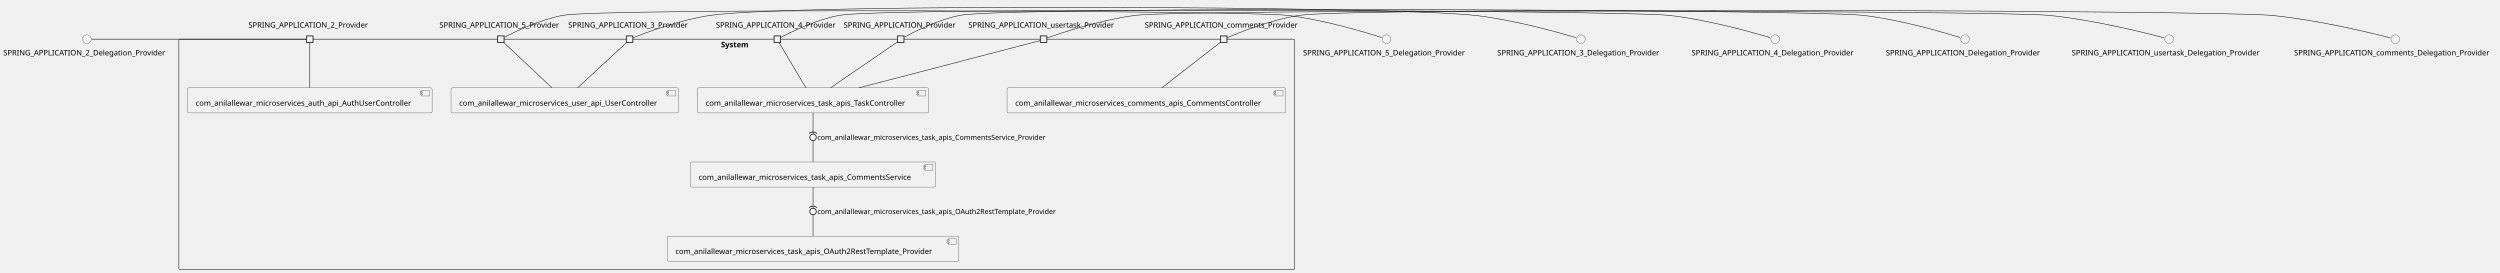
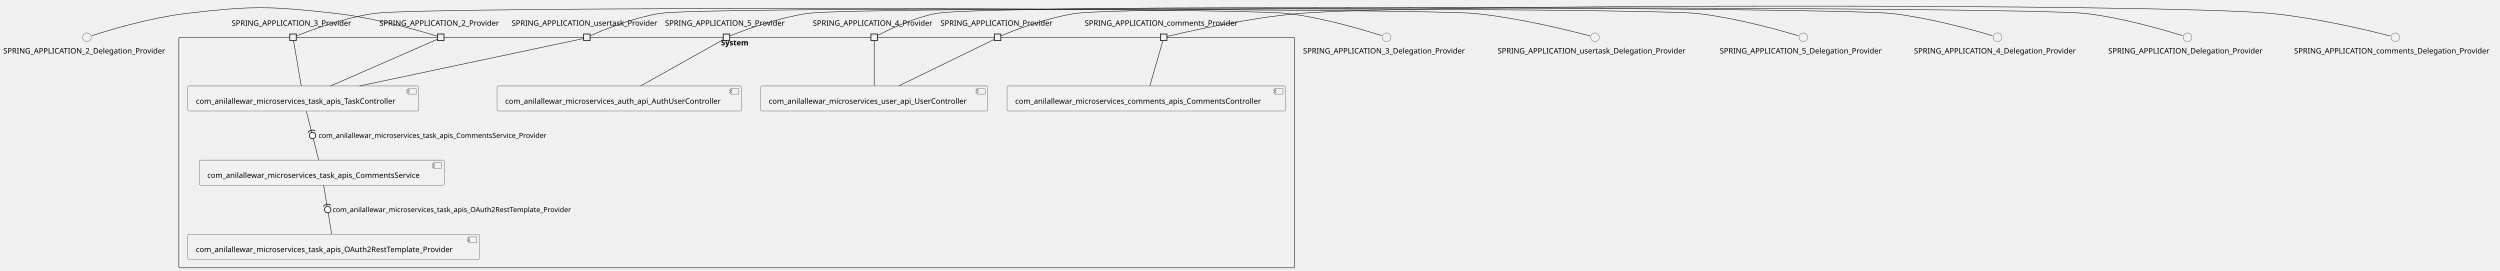
- <svg xmlns="http://www.w3.org/2000/svg" xmlns:xlink="http://www.w3.org/1999/xlink" contentStyleType="text/css" height="504px" preserveAspectRatio="none" style="width:4620px;height:504px;background:#FFFFFF;" version="1.1" viewBox="0 0 4620 504" width="4620px" zoomAndPan="magnify">
+ <svg xmlns="http://www.w3.org/2000/svg" xmlns:xlink="http://www.w3.org/1999/xlink" contentStyleType="text/css" height="500px" preserveAspectRatio="none" style="width:4620px;height:500px;background:#FFFFFF;" version="1.1" viewBox="0 0 4620 500" width="4620px" zoomAndPan="magnify">
  <defs />
  <g>
    <g id="cluster_System">
-       <rect fill="none" height="426" rx="2.5" ry="2.5" style="stroke:#181818;stroke-width:1.0;" width="2062" x="330.5" y="72.38" />
-       <text fill="#000000" font-family="sans-serif" font-size="14" font-weight="bold" lengthAdjust="spacing" textLength="58" x="1332.5" y="87.375">System</text>
+       <rect fill="none" height="426" rx="2.5" ry="2.5" style="stroke:#181818;stroke-width:1.0;" width="2062" x="330.5" y="68.87" />
+       <text fill="#000000" font-family="sans-serif" font-size="14" font-weight="bold" lengthAdjust="spacing" textLength="58" x="1332.5" y="83.865">System</text>
    </g>
    <g id="elem_com_anilallewar_microservices_auth_api_AuthUserController">
-       <a href="anilallewar-microservices-basics-spring-boot.repository#_kJrs-vIoEe6jtf6hvZSwqQ" target="_top" title="anilallewar-microservices-basics-spring-boot.repository#_kJrs-vIoEe6jtf6hvZSwqQ" xlink:actuate="onRequest" xlink:href="anilallewar-microservices-basics-spring-boot.repository#_kJrs-vIoEe6jtf6hvZSwqQ" xlink:show="new" xlink:title="anilallewar-microservices-basics-spring-boot.repository#_kJrs-vIoEe6jtf6hvZSwqQ" xlink:type="simple">
-         <rect fill="#F1F1F1" height="46.297" rx="2.5" ry="2.5" style="stroke:#181818;stroke-width:0.5;" width="452" x="346.5" y="162.38" />
-         <rect fill="#F1F1F1" height="10" style="stroke:#181818;stroke-width:0.5;" width="15" x="778.5" y="167.38" />
-         <rect fill="#F1F1F1" height="2" style="stroke:#181818;stroke-width:0.5;" width="4" x="776.5" y="169.38" />
-         <rect fill="#F1F1F1" height="2" style="stroke:#181818;stroke-width:0.5;" width="4" x="776.5" y="173.38" />
-         <text fill="#000000" font-family="sans-serif" font-size="14" lengthAdjust="spacing" textLength="412" x="361.5" y="195.375">com_anilallewar_microservices_auth_api_AuthUserController</text>
+       <a href="anilallewar-microservices-basics-spring-boot.repository#_oxOthvLxEe6zwIMVcc0HZw" target="_top" title="anilallewar-microservices-basics-spring-boot.repository#_oxOthvLxEe6zwIMVcc0HZw" xlink:actuate="onRequest" xlink:href="anilallewar-microservices-basics-spring-boot.repository#_oxOthvLxEe6zwIMVcc0HZw" xlink:show="new" xlink:title="anilallewar-microservices-basics-spring-boot.repository#_oxOthvLxEe6zwIMVcc0HZw" xlink:type="simple">
+         <rect fill="#F1F1F1" height="46.297" rx="2.5" ry="2.5" style="stroke:#181818;stroke-width:0.5;" width="452" x="918.5" y="158.87" />
+         <rect fill="#F1F1F1" height="10" style="stroke:#181818;stroke-width:0.5;" width="15" x="1350.5" y="163.87" />
+         <rect fill="#F1F1F1" height="2" style="stroke:#181818;stroke-width:0.5;" width="4" x="1348.5" y="165.87" />
+         <rect fill="#F1F1F1" height="2" style="stroke:#181818;stroke-width:0.5;" width="4" x="1348.5" y="169.87" />
+         <text fill="#000000" font-family="sans-serif" font-size="14" lengthAdjust="spacing" textLength="412" x="933.5" y="191.865">com_anilallewar_microservices_auth_api_AuthUserController</text>
      </a>
    </g>
    <g id="elem_com_anilallewar_microservices_comments_apis_CommentsController">
-       <a href="anilallewar-microservices-basics-spring-boot.repository#_kJrs-vIoEe6jtf6hvZSwqQ" target="_top" title="anilallewar-microservices-basics-spring-boot.repository#_kJrs-vIoEe6jtf6hvZSwqQ" xlink:actuate="onRequest" xlink:href="anilallewar-microservices-basics-spring-boot.repository#_kJrs-vIoEe6jtf6hvZSwqQ" xlink:show="new" xlink:title="anilallewar-microservices-basics-spring-boot.repository#_kJrs-vIoEe6jtf6hvZSwqQ" xlink:type="simple">
-         <rect fill="#F1F1F1" height="46.297" rx="2.5" ry="2.5" style="stroke:#181818;stroke-width:0.5;" width="515" x="1861" y="162.38" />
-         <rect fill="#F1F1F1" height="10" style="stroke:#181818;stroke-width:0.5;" width="15" x="2356" y="167.38" />
-         <rect fill="#F1F1F1" height="2" style="stroke:#181818;stroke-width:0.5;" width="4" x="2354" y="169.38" />
-         <rect fill="#F1F1F1" height="2" style="stroke:#181818;stroke-width:0.5;" width="4" x="2354" y="173.38" />
-         <text fill="#000000" font-family="sans-serif" font-size="14" lengthAdjust="spacing" textLength="475" x="1876" y="195.375">com_anilallewar_microservices_comments_apis_CommentsController</text>
+       <a href="anilallewar-microservices-basics-spring-boot.repository#_oxOthvLxEe6zwIMVcc0HZw" target="_top" title="anilallewar-microservices-basics-spring-boot.repository#_oxOthvLxEe6zwIMVcc0HZw" xlink:actuate="onRequest" xlink:href="anilallewar-microservices-basics-spring-boot.repository#_oxOthvLxEe6zwIMVcc0HZw" xlink:show="new" xlink:title="anilallewar-microservices-basics-spring-boot.repository#_oxOthvLxEe6zwIMVcc0HZw" xlink:type="simple">
+         <rect fill="#F1F1F1" height="46.297" rx="2.5" ry="2.5" style="stroke:#181818;stroke-width:0.5;" width="515" x="1861" y="158.87" />
+         <rect fill="#F1F1F1" height="10" style="stroke:#181818;stroke-width:0.5;" width="15" x="2356" y="163.87" />
+         <rect fill="#F1F1F1" height="2" style="stroke:#181818;stroke-width:0.5;" width="4" x="2354" y="165.87" />
+         <rect fill="#F1F1F1" height="2" style="stroke:#181818;stroke-width:0.5;" width="4" x="2354" y="169.87" />
+         <text fill="#000000" font-family="sans-serif" font-size="14" lengthAdjust="spacing" textLength="475" x="1876" y="191.865">com_anilallewar_microservices_comments_apis_CommentsController</text>
      </a>
    </g>
    <g id="elem_com_anilallewar_microservices_task_apis_CommentsService">
-       <a href="anilallewar-microservices-basics-spring-boot.repository#_kJrs-vIoEe6jtf6hvZSwqQ" target="_top" title="anilallewar-microservices-basics-spring-boot.repository#_kJrs-vIoEe6jtf6hvZSwqQ" xlink:actuate="onRequest" xlink:href="anilallewar-microservices-basics-spring-boot.repository#_kJrs-vIoEe6jtf6hvZSwqQ" xlink:show="new" xlink:title="anilallewar-microservices-basics-spring-boot.repository#_kJrs-vIoEe6jtf6hvZSwqQ" xlink:type="simple">
-         <rect fill="#F1F1F1" height="46.297" rx="2.5" ry="2.5" style="stroke:#181818;stroke-width:0.5;" width="453" x="1276" y="299.38" />
-         <rect fill="#F1F1F1" height="10" style="stroke:#181818;stroke-width:0.5;" width="15" x="1709" y="304.38" />
-         <rect fill="#F1F1F1" height="2" style="stroke:#181818;stroke-width:0.5;" width="4" x="1707" y="306.38" />
-         <rect fill="#F1F1F1" height="2" style="stroke:#181818;stroke-width:0.5;" width="4" x="1707" y="310.38" />
-         <text fill="#000000" font-family="sans-serif" font-size="14" lengthAdjust="spacing" textLength="413" x="1291" y="332.375">com_anilallewar_microservices_task_apis_CommentsService</text>
+       <a href="anilallewar-microservices-basics-spring-boot.repository#_oxOthvLxEe6zwIMVcc0HZw" target="_top" title="anilallewar-microservices-basics-spring-boot.repository#_oxOthvLxEe6zwIMVcc0HZw" xlink:actuate="onRequest" xlink:href="anilallewar-microservices-basics-spring-boot.repository#_oxOthvLxEe6zwIMVcc0HZw" xlink:show="new" xlink:title="anilallewar-microservices-basics-spring-boot.repository#_oxOthvLxEe6zwIMVcc0HZw" xlink:type="simple">
+         <rect fill="#F1F1F1" height="46.297" rx="2.5" ry="2.5" style="stroke:#181818;stroke-width:0.5;" width="453" x="368" y="295.87" />
+         <rect fill="#F1F1F1" height="10" style="stroke:#181818;stroke-width:0.5;" width="15" x="801" y="300.87" />
+         <rect fill="#F1F1F1" height="2" style="stroke:#181818;stroke-width:0.5;" width="4" x="799" y="302.87" />
+         <rect fill="#F1F1F1" height="2" style="stroke:#181818;stroke-width:0.5;" width="4" x="799" y="306.87" />
+         <text fill="#000000" font-family="sans-serif" font-size="14" lengthAdjust="spacing" textLength="413" x="383" y="328.865">com_anilallewar_microservices_task_apis_CommentsService</text>
      </a>
    </g>
    <g id="elem_com_anilallewar_microservices_task_apis_OAuth2RestTemplate_Provider">
-       <a href="anilallewar-microservices-basics-spring-boot.repository#_kJrs-vIoEe6jtf6hvZSwqQ" target="_top" title="anilallewar-microservices-basics-spring-boot.repository#_kJrs-vIoEe6jtf6hvZSwqQ" xlink:actuate="onRequest" xlink:href="anilallewar-microservices-basics-spring-boot.repository#_kJrs-vIoEe6jtf6hvZSwqQ" xlink:show="new" xlink:title="anilallewar-microservices-basics-spring-boot.repository#_kJrs-vIoEe6jtf6hvZSwqQ" xlink:type="simple">
-         <rect fill="#F1F1F1" height="46.297" rx="2.5" ry="2.5" style="stroke:#181818;stroke-width:0.5;" width="539" x="1233" y="436.38" />
-         <rect fill="#F1F1F1" height="10" style="stroke:#181818;stroke-width:0.5;" width="15" x="1752" y="441.38" />
-         <rect fill="#F1F1F1" height="2" style="stroke:#181818;stroke-width:0.5;" width="4" x="1750" y="443.38" />
-         <rect fill="#F1F1F1" height="2" style="stroke:#181818;stroke-width:0.5;" width="4" x="1750" y="447.38" />
-         <text fill="#000000" font-family="sans-serif" font-size="14" lengthAdjust="spacing" textLength="499" x="1248" y="469.375">com_anilallewar_microservices_task_apis_OAuth2RestTemplate_Provider</text>
+       <a href="anilallewar-microservices-basics-spring-boot.repository#_oxOthvLxEe6zwIMVcc0HZw" target="_top" title="anilallewar-microservices-basics-spring-boot.repository#_oxOthvLxEe6zwIMVcc0HZw" xlink:actuate="onRequest" xlink:href="anilallewar-microservices-basics-spring-boot.repository#_oxOthvLxEe6zwIMVcc0HZw" xlink:show="new" xlink:title="anilallewar-microservices-basics-spring-boot.repository#_oxOthvLxEe6zwIMVcc0HZw" xlink:type="simple">
+         <rect fill="#F1F1F1" height="46.297" rx="2.5" ry="2.5" style="stroke:#181818;stroke-width:0.5;" width="539" x="347" y="432.87" />
+         <rect fill="#F1F1F1" height="10" style="stroke:#181818;stroke-width:0.5;" width="15" x="866" y="437.87" />
+         <rect fill="#F1F1F1" height="2" style="stroke:#181818;stroke-width:0.5;" width="4" x="864" y="439.87" />
+         <rect fill="#F1F1F1" height="2" style="stroke:#181818;stroke-width:0.5;" width="4" x="864" y="443.87" />
+         <text fill="#000000" font-family="sans-serif" font-size="14" lengthAdjust="spacing" textLength="499" x="362" y="465.865">com_anilallewar_microservices_task_apis_OAuth2RestTemplate_Provider</text>
      </a>
    </g>
    <g id="elem_com_anilallewar_microservices_task_apis_TaskController">
-       <a href="anilallewar-microservices-basics-spring-boot.repository#_kJrs-vIoEe6jtf6hvZSwqQ" target="_top" title="anilallewar-microservices-basics-spring-boot.repository#_kJrs-vIoEe6jtf6hvZSwqQ" xlink:actuate="onRequest" xlink:href="anilallewar-microservices-basics-spring-boot.repository#_kJrs-vIoEe6jtf6hvZSwqQ" xlink:show="new" xlink:title="anilallewar-microservices-basics-spring-boot.repository#_kJrs-vIoEe6jtf6hvZSwqQ" xlink:type="simple">
-         <rect fill="#F1F1F1" height="46.297" rx="2.5" ry="2.5" style="stroke:#181818;stroke-width:0.5;" width="427" x="1289" y="162.38" />
-         <rect fill="#F1F1F1" height="10" style="stroke:#181818;stroke-width:0.5;" width="15" x="1696" y="167.38" />
-         <rect fill="#F1F1F1" height="2" style="stroke:#181818;stroke-width:0.5;" width="4" x="1694" y="169.38" />
-         <rect fill="#F1F1F1" height="2" style="stroke:#181818;stroke-width:0.5;" width="4" x="1694" y="173.38" />
-         <text fill="#000000" font-family="sans-serif" font-size="14" lengthAdjust="spacing" textLength="387" x="1304" y="195.375">com_anilallewar_microservices_task_apis_TaskController</text>
+       <a href="anilallewar-microservices-basics-spring-boot.repository#_oxOthvLxEe6zwIMVcc0HZw" target="_top" title="anilallewar-microservices-basics-spring-boot.repository#_oxOthvLxEe6zwIMVcc0HZw" xlink:actuate="onRequest" xlink:href="anilallewar-microservices-basics-spring-boot.repository#_oxOthvLxEe6zwIMVcc0HZw" xlink:show="new" xlink:title="anilallewar-microservices-basics-spring-boot.repository#_oxOthvLxEe6zwIMVcc0HZw" xlink:type="simple">
+         <rect fill="#F1F1F1" height="46.297" rx="2.5" ry="2.5" style="stroke:#181818;stroke-width:0.5;" width="427" x="347" y="158.87" />
+         <rect fill="#F1F1F1" height="10" style="stroke:#181818;stroke-width:0.5;" width="15" x="754" y="163.87" />
+         <rect fill="#F1F1F1" height="2" style="stroke:#181818;stroke-width:0.5;" width="4" x="752" y="165.87" />
+         <rect fill="#F1F1F1" height="2" style="stroke:#181818;stroke-width:0.5;" width="4" x="752" y="169.87" />
+         <text fill="#000000" font-family="sans-serif" font-size="14" lengthAdjust="spacing" textLength="387" x="362" y="191.865">com_anilallewar_microservices_task_apis_TaskController</text>
      </a>
    </g>
    <g id="elem_com_anilallewar_microservices_user_api_UserController">
-       <a href="anilallewar-microservices-basics-spring-boot.repository#_kJrs-vIoEe6jtf6hvZSwqQ" target="_top" title="anilallewar-microservices-basics-spring-boot.repository#_kJrs-vIoEe6jtf6hvZSwqQ" xlink:actuate="onRequest" xlink:href="anilallewar-microservices-basics-spring-boot.repository#_kJrs-vIoEe6jtf6hvZSwqQ" xlink:show="new" xlink:title="anilallewar-microservices-basics-spring-boot.repository#_kJrs-vIoEe6jtf6hvZSwqQ" xlink:type="simple">
-         <rect fill="#F1F1F1" height="46.297" rx="2.5" ry="2.5" style="stroke:#181818;stroke-width:0.5;" width="420" x="833.5" y="162.38" />
-         <rect fill="#F1F1F1" height="10" style="stroke:#181818;stroke-width:0.5;" width="15" x="1233.5" y="167.38" />
-         <rect fill="#F1F1F1" height="2" style="stroke:#181818;stroke-width:0.5;" width="4" x="1231.5" y="169.38" />
-         <rect fill="#F1F1F1" height="2" style="stroke:#181818;stroke-width:0.5;" width="4" x="1231.5" y="173.38" />
-         <text fill="#000000" font-family="sans-serif" font-size="14" lengthAdjust="spacing" textLength="380" x="848.5" y="195.375">com_anilallewar_microservices_user_api_UserController</text>
+       <a href="anilallewar-microservices-basics-spring-boot.repository#_oxOthvLxEe6zwIMVcc0HZw" target="_top" title="anilallewar-microservices-basics-spring-boot.repository#_oxOthvLxEe6zwIMVcc0HZw" xlink:actuate="onRequest" xlink:href="anilallewar-microservices-basics-spring-boot.repository#_oxOthvLxEe6zwIMVcc0HZw" xlink:show="new" xlink:title="anilallewar-microservices-basics-spring-boot.repository#_oxOthvLxEe6zwIMVcc0HZw" xlink:type="simple">
+         <rect fill="#F1F1F1" height="46.297" rx="2.5" ry="2.5" style="stroke:#181818;stroke-width:0.5;" width="420" x="1405.5" y="158.87" />
+         <rect fill="#F1F1F1" height="10" style="stroke:#181818;stroke-width:0.5;" width="15" x="1805.5" y="163.87" />
+         <rect fill="#F1F1F1" height="2" style="stroke:#181818;stroke-width:0.5;" width="4" x="1803.5" y="165.87" />
+         <rect fill="#F1F1F1" height="2" style="stroke:#181818;stroke-width:0.5;" width="4" x="1803.5" y="169.87" />
+         <text fill="#000000" font-family="sans-serif" font-size="14" lengthAdjust="spacing" textLength="380" x="1420.5" y="191.865">com_anilallewar_microservices_user_api_UserController</text>
      </a>
    </g>
-     <text fill="#000000" font-family="sans-serif" font-size="14" lengthAdjust="spacing" textLength="227" x="459" y="51.078">SPRING_APPLICATION_2_Provider</text>
-     <rect fill="#F1F1F1" height="12" style="stroke:#181818;stroke-width:1.5;" width="12" x="566.5" y="66.38" />
-     <text fill="#000000" font-family="sans-serif" font-size="14" lengthAdjust="spacing" textLength="227" x="1050" y="51.078">SPRING_APPLICATION_3_Provider</text>
-     <rect fill="#F1F1F1" height="12" style="stroke:#181818;stroke-width:1.5;" width="12" x="1157.5" y="66.38" />
-     <text fill="#000000" font-family="sans-serif" font-size="14" lengthAdjust="spacing" textLength="227" x="1323" y="51.078">SPRING_APPLICATION_4_Provider</text>
-     <rect fill="#F1F1F1" height="12" style="stroke:#181818;stroke-width:1.5;" width="12" x="1430.5" y="66.38" />
-     <text fill="#000000" font-family="sans-serif" font-size="14" lengthAdjust="spacing" textLength="227" x="812" y="51.078">SPRING_APPLICATION_5_Provider</text>
-     <rect fill="#F1F1F1" height="12" style="stroke:#181818;stroke-width:1.5;" width="12" x="919.5" y="66.38" />
-     <text fill="#000000" font-family="sans-serif" font-size="14" lengthAdjust="spacing" textLength="211" x="1559" y="51.078">SPRING_APPLICATION_Provider</text>
-     <rect fill="#F1F1F1" height="12" style="stroke:#181818;stroke-width:1.5;" width="12" x="1658.5" y="66.38" />
-     <text fill="#000000" font-family="sans-serif" font-size="14" lengthAdjust="spacing" textLength="292" x="2115.5" y="51.078">SPRING_APPLICATION_comments_Provider</text>
-     <rect fill="#F1F1F1" height="12" style="stroke:#181818;stroke-width:1.5;" width="12" x="2255.5" y="66.38" />
-     <text fill="#000000" font-family="sans-serif" font-size="14" lengthAdjust="spacing" textLength="278" x="1789.5" y="51.078">SPRING_APPLICATION_usertask_Provider</text>
-     <rect fill="#F1F1F1" height="12" style="stroke:#181818;stroke-width:1.5;" width="12" x="1922.5" y="66.38" />
+     <text fill="#000000" font-family="sans-serif" font-size="14" lengthAdjust="spacing" textLength="227" x="701" y="47.568">SPRING_APPLICATION_2_Provider</text>
+     <rect fill="#F1F1F1" height="12" style="stroke:#181818;stroke-width:1.5;" width="12" x="808.5" y="62.87" />
+     <text fill="#000000" font-family="sans-serif" font-size="14" lengthAdjust="spacing" textLength="227" x="428" y="47.568">SPRING_APPLICATION_3_Provider</text>
+     <rect fill="#F1F1F1" height="12" style="stroke:#181818;stroke-width:1.5;" width="12" x="535.5" y="62.87" />
+     <text fill="#000000" font-family="sans-serif" font-size="14" lengthAdjust="spacing" textLength="227" x="1502" y="47.568">SPRING_APPLICATION_4_Provider</text>
+     <rect fill="#F1F1F1" height="12" style="stroke:#181818;stroke-width:1.5;" width="12" x="1609.5" y="62.87" />
+     <text fill="#000000" font-family="sans-serif" font-size="14" lengthAdjust="spacing" textLength="227" x="1229" y="47.568">SPRING_APPLICATION_5_Provider</text>
+     <rect fill="#F1F1F1" height="12" style="stroke:#181818;stroke-width:1.5;" width="12" x="1336.5" y="62.87" />
+     <text fill="#000000" font-family="sans-serif" font-size="14" lengthAdjust="spacing" textLength="211" x="1738" y="47.568">SPRING_APPLICATION_Provider</text>
+     <rect fill="#F1F1F1" height="12" style="stroke:#181818;stroke-width:1.5;" width="12" x="1837.5" y="62.87" />
+     <text fill="#000000" font-family="sans-serif" font-size="14" lengthAdjust="spacing" textLength="292" x="2004.5" y="47.568">SPRING_APPLICATION_comments_Provider</text>
+     <rect fill="#F1F1F1" height="12" style="stroke:#181818;stroke-width:1.5;" width="12" x="2144.5" y="62.87" />
+     <text fill="#000000" font-family="sans-serif" font-size="14" lengthAdjust="spacing" textLength="278" x="945.5" y="47.568">SPRING_APPLICATION_usertask_Provider</text>
+     <rect fill="#F1F1F1" height="12" style="stroke:#181818;stroke-width:1.5;" width="12" x="1078.5" y="62.87" />
    <g id="elem_SPRING_APPLICATION_2_Delegation_Provider">
-       <ellipse cx="160.5" cy="72.38" fill="#F1F1F1" rx="8" ry="8" style="stroke:#181818;stroke-width:0.5;" />
-       <text fill="#000000" font-family="sans-serif" font-size="14" lengthAdjust="spacing" textLength="309" x="6" y="102.375">SPRING_APPLICATION_2_Delegation_Provider</text>
+       <ellipse cx="160.5" cy="68.87" fill="#F1F1F1" rx="8" ry="8" style="stroke:#181818;stroke-width:0.5;" />
+       <text fill="#000000" font-family="sans-serif" font-size="14" lengthAdjust="spacing" textLength="309" x="6" y="98.865">SPRING_APPLICATION_2_Delegation_Provider</text>
    </g>
    <g id="elem_SPRING_APPLICATION_3_Delegation_Provider">
-       <ellipse cx="2921.5" cy="72.38" fill="#F1F1F1" rx="8" ry="8" style="stroke:#181818;stroke-width:0.5;" />
-       <text fill="#000000" font-family="sans-serif" font-size="14" lengthAdjust="spacing" textLength="309" x="2767" y="102.375">SPRING_APPLICATION_3_Delegation_Provider</text>
+       <ellipse cx="2562.5" cy="68.87" fill="#F1F1F1" rx="8" ry="8" style="stroke:#181818;stroke-width:0.5;" />
+       <text fill="#000000" font-family="sans-serif" font-size="14" lengthAdjust="spacing" textLength="309" x="2408" y="98.865">SPRING_APPLICATION_3_Delegation_Provider</text>
    </g>
    <g id="elem_SPRING_APPLICATION_4_Delegation_Provider">
-       <ellipse cx="3280.5" cy="72.38" fill="#F1F1F1" rx="8" ry="8" style="stroke:#181818;stroke-width:0.5;" />
-       <text fill="#000000" font-family="sans-serif" font-size="14" lengthAdjust="spacing" textLength="309" x="3126" y="102.375">SPRING_APPLICATION_4_Delegation_Provider</text>
+       <ellipse cx="3691.5" cy="68.87" fill="#F1F1F1" rx="8" ry="8" style="stroke:#181818;stroke-width:0.5;" />
+       <text fill="#000000" font-family="sans-serif" font-size="14" lengthAdjust="spacing" textLength="309" x="3537" y="98.865">SPRING_APPLICATION_4_Delegation_Provider</text>
    </g>
    <g id="elem_SPRING_APPLICATION_5_Delegation_Provider">
-       <ellipse cx="2562.5" cy="72.38" fill="#F1F1F1" rx="8" ry="8" style="stroke:#181818;stroke-width:0.5;" />
-       <text fill="#000000" font-family="sans-serif" font-size="14" lengthAdjust="spacing" textLength="309" x="2408" y="102.375">SPRING_APPLICATION_5_Delegation_Provider</text>
+       <ellipse cx="3332.5" cy="68.87" fill="#F1F1F1" rx="8" ry="8" style="stroke:#181818;stroke-width:0.5;" />
+       <text fill="#000000" font-family="sans-serif" font-size="14" lengthAdjust="spacing" textLength="309" x="3178" y="98.865">SPRING_APPLICATION_5_Delegation_Provider</text>
    </g>
    <g id="elem_SPRING_APPLICATION_Delegation_Provider">
-       <ellipse cx="3631.5" cy="72.38" fill="#F1F1F1" rx="8" ry="8" style="stroke:#181818;stroke-width:0.5;" />
-       <text fill="#000000" font-family="sans-serif" font-size="14" lengthAdjust="spacing" textLength="293" x="3485" y="102.375">SPRING_APPLICATION_Delegation_Provider</text>
+       <ellipse cx="4042.5" cy="68.87" fill="#F1F1F1" rx="8" ry="8" style="stroke:#181818;stroke-width:0.5;" />
+       <text fill="#000000" font-family="sans-serif" font-size="14" lengthAdjust="spacing" textLength="293" x="3896" y="98.865">SPRING_APPLICATION_Delegation_Provider</text>
    </g>
    <g id="elem_SPRING_APPLICATION_comments_Delegation_Provider">
-       <ellipse cx="4426.5" cy="72.38" fill="#F1F1F1" rx="8" ry="8" style="stroke:#181818;stroke-width:0.5;" />
-       <text fill="#000000" font-family="sans-serif" font-size="14" lengthAdjust="spacing" textLength="374" x="4239.5" y="102.375">SPRING_APPLICATION_comments_Delegation_Provider</text>
+       <ellipse cx="4426.5" cy="68.87" fill="#F1F1F1" rx="8" ry="8" style="stroke:#181818;stroke-width:0.5;" />
+       <text fill="#000000" font-family="sans-serif" font-size="14" lengthAdjust="spacing" textLength="374" x="4239.5" y="98.865">SPRING_APPLICATION_comments_Delegation_Provider</text>
    </g>
    <g id="elem_SPRING_APPLICATION_usertask_Delegation_Provider">
-       <ellipse cx="4008.5" cy="72.38" fill="#F1F1F1" rx="8" ry="8" style="stroke:#181818;stroke-width:0.5;" />
-       <text fill="#000000" font-family="sans-serif" font-size="14" lengthAdjust="spacing" textLength="360" x="3828.5" y="102.375">SPRING_APPLICATION_usertask_Delegation_Provider</text>
+       <ellipse cx="2947.5" cy="68.87" fill="#F1F1F1" rx="8" ry="8" style="stroke:#181818;stroke-width:0.5;" />
+       <text fill="#000000" font-family="sans-serif" font-size="14" lengthAdjust="spacing" textLength="360" x="2767.5" y="98.865">SPRING_APPLICATION_usertask_Delegation_Provider</text>
    </g>
    <g id="link_SPRING_APPLICATION_2_Delegation_Provider_SPRING_APPLICATION_2_Provider">
-       <path d="M169.69,72.38 C223.3,72.38 523.27,72.38 566.35,72.38 " fill="none" id="SPRING_APPLICATION_2_Delegation_Provider-SPRING_APPLICATION_2_Provider" style="stroke:#181818;stroke-width:1.0;" />
+       <path d="M169.53,65.9 C195.97,57.38 275.68,32.95 344,24.87 C466.26,10.42 498.66,11.14 621,24.87 C695.98,33.29 784.28,59.5 808.24,66.91 " fill="none" id="SPRING_APPLICATION_2_Delegation_Provider-SPRING_APPLICATION_2_Provider" style="stroke:#181818;stroke-width:1.0;" />
    </g>
-     <g id="link_SPRING_APPLICATION_2_Provider_com_anilallewar_microservices_auth_api_AuthUserController">
-       <path d="M572.5,78.44 C572.5,93.03 572.5,135.84 572.5,162.36 " fill="none" id="SPRING_APPLICATION_2_Provider-com_anilallewar_microservices_auth_api_AuthUserController" style="stroke:#181818;stroke-width:1.0;" />
+     <g id="link_SPRING_APPLICATION_2_Provider_com_anilallewar_microservices_task_apis_TaskController">
+       <path d="M808.22,72.61 C781.45,84.32 675.24,130.73 610.9,158.84 " fill="none" id="SPRING_APPLICATION_2_Provider-com_anilallewar_microservices_task_apis_TaskController" style="stroke:#181818;stroke-width:1.0;" />
    </g>
    <g id="link_SPRING_APPLICATION_3_Delegation_Provider_SPRING_APPLICATION_3_Provider">
-       <path d="M2912.22,69.53 C2884.27,61.12 2798.32,36.49 2725,28.38 C2569.06,11.13 1468.28,6 1313,28.38 C1255.69,36.64 1189.73,61.84 1169.62,69.88 " fill="none" id="SPRING_APPLICATION_3_Delegation_Provider-SPRING_APPLICATION_3_Provider" style="stroke:#181818;stroke-width:1.0;" />
+       <path d="M2553.47,65.9 C2527.03,57.38 2447.32,32.95 2379,24.87 C2285.87,13.86 783.82,11.49 691,24.87 C633.69,33.13 567.73,58.33 547.62,66.37 " fill="none" id="SPRING_APPLICATION_3_Delegation_Provider-SPRING_APPLICATION_3_Provider" style="stroke:#181818;stroke-width:1.0;" />
    </g>
-     <g id="link_SPRING_APPLICATION_3_Provider_com_anilallewar_microservices_user_api_UserController">
-       <path d="M1158.03,78.44 C1142.26,93.03 1095.98,135.84 1067.31,162.36 " fill="none" id="SPRING_APPLICATION_3_Provider-com_anilallewar_microservices_user_api_UserController" style="stroke:#181818;stroke-width:1.0;" />
+     <g id="link_SPRING_APPLICATION_3_Provider_com_anilallewar_microservices_task_apis_TaskController">
+       <path d="M542.37,74.93 C544.86,89.52 552.19,132.33 556.73,158.85 " fill="none" id="SPRING_APPLICATION_3_Provider-com_anilallewar_microservices_task_apis_TaskController" style="stroke:#181818;stroke-width:1.0;" />
    </g>
    <g id="link_SPRING_APPLICATION_4_Delegation_Provider_SPRING_APPLICATION_4_Provider">
-       <path d="M3271.22,69.53 C3243.27,61.12 3157.32,36.49 3084,28.38 C2999.35,19.02 1634.74,12.84 1551,28.38 C1507.66,36.42 1459.55,60.23 1442.72,69.04 " fill="none" id="SPRING_APPLICATION_4_Delegation_Provider-SPRING_APPLICATION_4_Provider" style="stroke:#181818;stroke-width:1.0;" />
+       <path d="M3682.22,66.02 C3654.27,57.61 3568.32,32.98 3495,24.87 C3397.54,14.09 1826.41,6.98 1730,24.87 C1686.66,32.91 1638.55,56.72 1621.72,65.53 " fill="none" id="SPRING_APPLICATION_4_Delegation_Provider-SPRING_APPLICATION_4_Provider" style="stroke:#181818;stroke-width:1.0;" />
    </g>
-     <g id="link_SPRING_APPLICATION_4_Provider_com_anilallewar_microservices_task_apis_TaskController">
-       <path d="M1439.51,78.44 C1448.18,93.03 1473.64,135.84 1489.41,162.36 " fill="none" id="SPRING_APPLICATION_4_Provider-com_anilallewar_microservices_task_apis_TaskController" style="stroke:#181818;stroke-width:1.0;" />
+     <g id="link_SPRING_APPLICATION_4_Provider_com_anilallewar_microservices_user_api_UserController">
+       <path d="M1615.5,74.93 C1615.5,89.52 1615.5,132.33 1615.5,158.85 " fill="none" id="SPRING_APPLICATION_4_Provider-com_anilallewar_microservices_user_api_UserController" style="stroke:#181818;stroke-width:1.0;" />
    </g>
    <g id="link_SPRING_APPLICATION_5_Delegation_Provider_SPRING_APPLICATION_5_Provider">
-       <path d="M2553.47,69.41 C2527.03,60.89 2447.32,36.46 2379,28.38 C2305.13,19.65 1113.14,14.81 1040,28.38 C996.66,36.42 948.55,60.23 931.72,69.04 " fill="none" id="SPRING_APPLICATION_5_Delegation_Provider-SPRING_APPLICATION_5_Provider" style="stroke:#181818;stroke-width:1.0;" />
+       <path d="M3323.22,66.02 C3295.27,57.61 3209.32,32.98 3136,24.87 C3045.22,14.83 1582.4,11.84 1492,24.87 C1434.69,33.13 1368.73,58.33 1348.62,66.37 " fill="none" id="SPRING_APPLICATION_5_Delegation_Provider-SPRING_APPLICATION_5_Provider" style="stroke:#181818;stroke-width:1.0;" />
    </g>
-     <g id="link_SPRING_APPLICATION_5_Provider_com_anilallewar_microservices_user_api_UserController">
-       <path d="M930.88,78.44 C946.39,93.03 991.89,135.84 1020.09,162.36 " fill="none" id="SPRING_APPLICATION_5_Provider-com_anilallewar_microservices_user_api_UserController" style="stroke:#181818;stroke-width:1.0;" />
+     <g id="link_SPRING_APPLICATION_5_Provider_com_anilallewar_microservices_auth_api_AuthUserController">
+       <path d="M1336.36,73.31 C1313.64,86.05 1233.17,131.16 1183.95,158.75 " fill="none" id="SPRING_APPLICATION_5_Provider-com_anilallewar_microservices_auth_api_AuthUserController" style="stroke:#181818;stroke-width:1.0;" />
    </g>
    <g id="link_SPRING_APPLICATION_Delegation_Provider_SPRING_APPLICATION_Provider">
-       <path d="M3622.22,69.41 C3595.04,60.89 3513.11,36.45 3443,28.38 C3350.89,17.77 1865.04,10.77 1774,28.38 C1732.56,36.39 1686.91,60 1670.66,68.92 " fill="none" id="SPRING_APPLICATION_Delegation_Provider-SPRING_APPLICATION_Provider" style="stroke:#181818;stroke-width:1.0;" />
+       <path d="M4033.22,65.9 C4006.04,57.38 3924.11,32.94 3854,24.87 C3750.96,13 2089.58,9.5 1987,24.87 C1932.11,33.1 1869.22,58.09 1849.64,66.26 " fill="none" id="SPRING_APPLICATION_Delegation_Provider-SPRING_APPLICATION_Provider" style="stroke:#181818;stroke-width:1.0;" />
    </g>
-     <g id="link_SPRING_APPLICATION_Provider_com_anilallewar_microservices_task_apis_TaskController">
-       <path d="M1658.35,77.6 C1638.35,91.3 1574.21,135.25 1534.72,162.3 " fill="none" id="SPRING_APPLICATION_Provider-com_anilallewar_microservices_task_apis_TaskController" style="stroke:#181818;stroke-width:1.0;" />
+     <g id="link_SPRING_APPLICATION_Provider_com_anilallewar_microservices_user_api_UserController">
+       <path d="M1837.4,72.84 C1812.69,84.87 1718.56,130.7 1661.14,158.65 " fill="none" id="SPRING_APPLICATION_Provider-com_anilallewar_microservices_user_api_UserController" style="stroke:#181818;stroke-width:1.0;" />
    </g>
    <g id="link_SPRING_APPLICATION_comments_Delegation_Provider_SPRING_APPLICATION_comments_Provider">
-       <path d="M4417.41,69.99 C4386.69,62.06 4283.83,36.63 4197,28.38 C4097.67,18.94 2499.62,13.2 2401,28.38 C2347.79,36.57 2287.04,61.37 2267.73,69.65 " fill="none" id="SPRING_APPLICATION_comments_Delegation_Provider-SPRING_APPLICATION_comments_Provider" style="stroke:#181818;stroke-width:1.0;" />
+       <path d="M4417.41,66.48 C4386.69,58.55 4283.83,33.12 4197,24.87 C3998.34,6 2599.8,7.54 2401,24.87 C2302.47,33.46 2184.58,60.7 2156.64,67.38 " fill="none" id="SPRING_APPLICATION_comments_Delegation_Provider-SPRING_APPLICATION_comments_Provider" style="stroke:#181818;stroke-width:1.0;" />
    </g>
    <g id="link_SPRING_APPLICATION_comments_Provider_com_anilallewar_microservices_comments_apis_CommentsController">
-       <path d="M2255.36,78.15 C2236.97,92.42 2181.51,135.47 2147.09,162.18 " fill="none" id="SPRING_APPLICATION_comments_Provider-com_anilallewar_microservices_comments_apis_CommentsController" style="stroke:#181818;stroke-width:1.0;" />
+       <path d="M2149.04,74.93 C2144.84,89.52 2132.49,132.33 2124.85,158.85 " fill="none" id="SPRING_APPLICATION_comments_Provider-com_anilallewar_microservices_comments_apis_CommentsController" style="stroke:#181818;stroke-width:1.0;" />
    </g>
    <g id="link_SPRING_APPLICATION_usertask_Delegation_Provider_SPRING_APPLICATION_usertask_Provider">
-       <path d="M3999.27,69.88 C3969,61.82 3869.86,36.59 3786,28.38 C3692.67,19.24 2191.02,16.5 2098,28.38 C2032.56,36.74 1956.27,62.54 1934.55,70.21 " fill="none" id="SPRING_APPLICATION_usertask_Delegation_Provider-SPRING_APPLICATION_usertask_Provider" style="stroke:#181818;stroke-width:1.0;" />
+       <path d="M2938.27,66.37 C2908,58.31 2808.86,33.08 2725,24.87 C2641.73,16.72 1301.62,11.7 1219,24.87 C1167.81,33.03 1109.63,57.63 1090.76,66.03 " fill="none" id="SPRING_APPLICATION_usertask_Delegation_Provider-SPRING_APPLICATION_usertask_Provider" style="stroke:#181818;stroke-width:1.0;" />
    </g>
    <g id="link_SPRING_APPLICATION_usertask_Provider_com_anilallewar_microservices_task_apis_TaskController">
-       <path d="M1922.48,74.95 C1886.63,84.29 1699.09,133.16 1587.1,162.34 " fill="none" id="SPRING_APPLICATION_usertask_Provider-com_anilallewar_microservices_task_apis_TaskController" style="stroke:#181818;stroke-width:1.0;" />
+       <path d="M1078.25,71.19 C1037.2,79.89 803.55,129.38 664.54,158.83 " fill="none" id="SPRING_APPLICATION_usertask_Provider-com_anilallewar_microservices_task_apis_TaskController" style="stroke:#181818;stroke-width:1.0;" />
    </g>
    <g id="link_com_anilallewar_microservices_task_apis_TaskController_com_anilallewar_microservices_task_apis_CommentsService">
-       <path d="M1502.5,208.67 C1502.5,233.69 1502.5,274.03 1502.5,299.05 " fill="none" id="com_anilallewar_microservices_task_apis_TaskController-com_anilallewar_microservices_task_apis_CommentsService" style="stroke:#181818;stroke-width:1.0;" />
-       <text fill="#000000" font-family="sans-serif" font-size="13" lengthAdjust="spacing" textLength="447" x="1510.5" y="258.447">com_anilallewar_microservices_task_apis_CommentsService_Provider</text>
-       <path d="M1509.571,246.789 A10,10 0 0 0 1495.429 246.789" fill="none" style="stroke:#181818;stroke-width:1.5;" />
-       <ellipse cx="1502.5" cy="253.86" fill="#FFFFFF" rx="6" ry="6" style="stroke:#181818;stroke-width:1.5;" />
+       <path d="M566.11,205.16 C572.41,230.18 582.57,270.52 588.88,295.54 " fill="none" id="com_anilallewar_microservices_task_apis_TaskController-com_anilallewar_microservices_task_apis_CommentsService" style="stroke:#181818;stroke-width:1.0;" />
+       <text fill="#000000" font-family="sans-serif" font-size="13" lengthAdjust="spacing" textLength="447" x="588.5" y="254.937">com_anilallewar_microservices_task_apis_CommentsService_Provider</text>
+       <path d="M582.621,241.766 A10,10 0 0 0 568.907 245.22" fill="none" style="stroke:#181818;stroke-width:1.5;" />
+       <ellipse cx="577.491" cy="250.35" fill="#FFFFFF" rx="6" ry="6" style="stroke:#181818;stroke-width:1.5;" />
    </g>
    <g id="link_com_anilallewar_microservices_task_apis_CommentsService_com_anilallewar_microservices_task_apis_OAuth2RestTemplate_Provider">
-       <path d="M1502.5,345.67 C1502.5,370.69 1502.5,411.03 1502.5,436.05 " fill="none" id="com_anilallewar_microservices_task_apis_CommentsService-com_anilallewar_microservices_task_apis_OAuth2RestTemplate_Provider" style="stroke:#181818;stroke-width:1.0;" />
-       <text fill="#000000" font-family="sans-serif" font-size="13" lengthAdjust="spacing" textLength="465" x="1510.5" y="395.447">com_anilallewar_microservices_task_apis_OAuth2RestTemplate_Provider</text>
-       <path d="M1509.571,383.789 A10,10 0 0 0 1495.429 383.789" fill="none" style="stroke:#181818;stroke-width:1.5;" />
-       <ellipse cx="1502.5" cy="390.86" fill="#FFFFFF" rx="6" ry="6" style="stroke:#181818;stroke-width:1.5;" />
+       <path d="M598.13,342.16 C602.21,367.18 608.78,407.52 612.86,432.54 " fill="none" id="com_anilallewar_microservices_task_apis_CommentsService-com_anilallewar_microservices_task_apis_OAuth2RestTemplate_Provider" style="stroke:#181818;stroke-width:1.0;" />
+       <text fill="#000000" font-family="sans-serif" font-size="13" lengthAdjust="spacing" textLength="465" x="614.5" y="391.937">com_anilallewar_microservices_task_apis_OAuth2RestTemplate_Provider</text>
+       <path d="M611.337,379.234 A10,10 0 0 0 597.379 381.508" fill="none" style="stroke:#181818;stroke-width:1.5;" />
+       <ellipse cx="605.495" cy="387.35" fill="#FFFFFF" rx="6" ry="6" style="stroke:#181818;stroke-width:1.5;" />
    </g>
  </g>
</svg>
